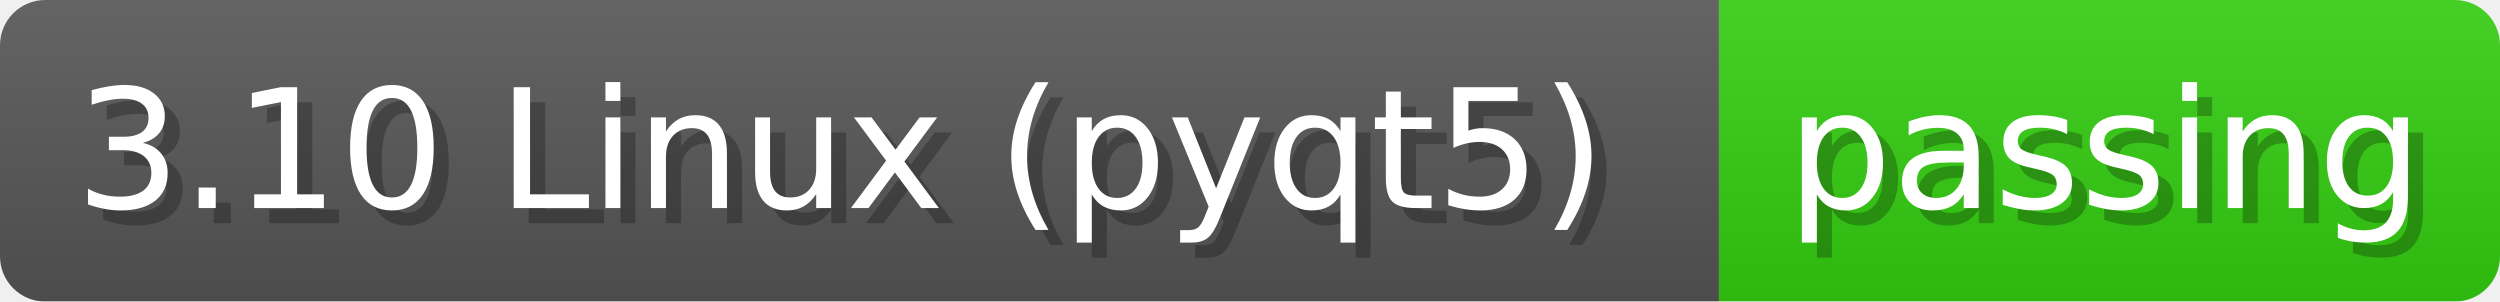
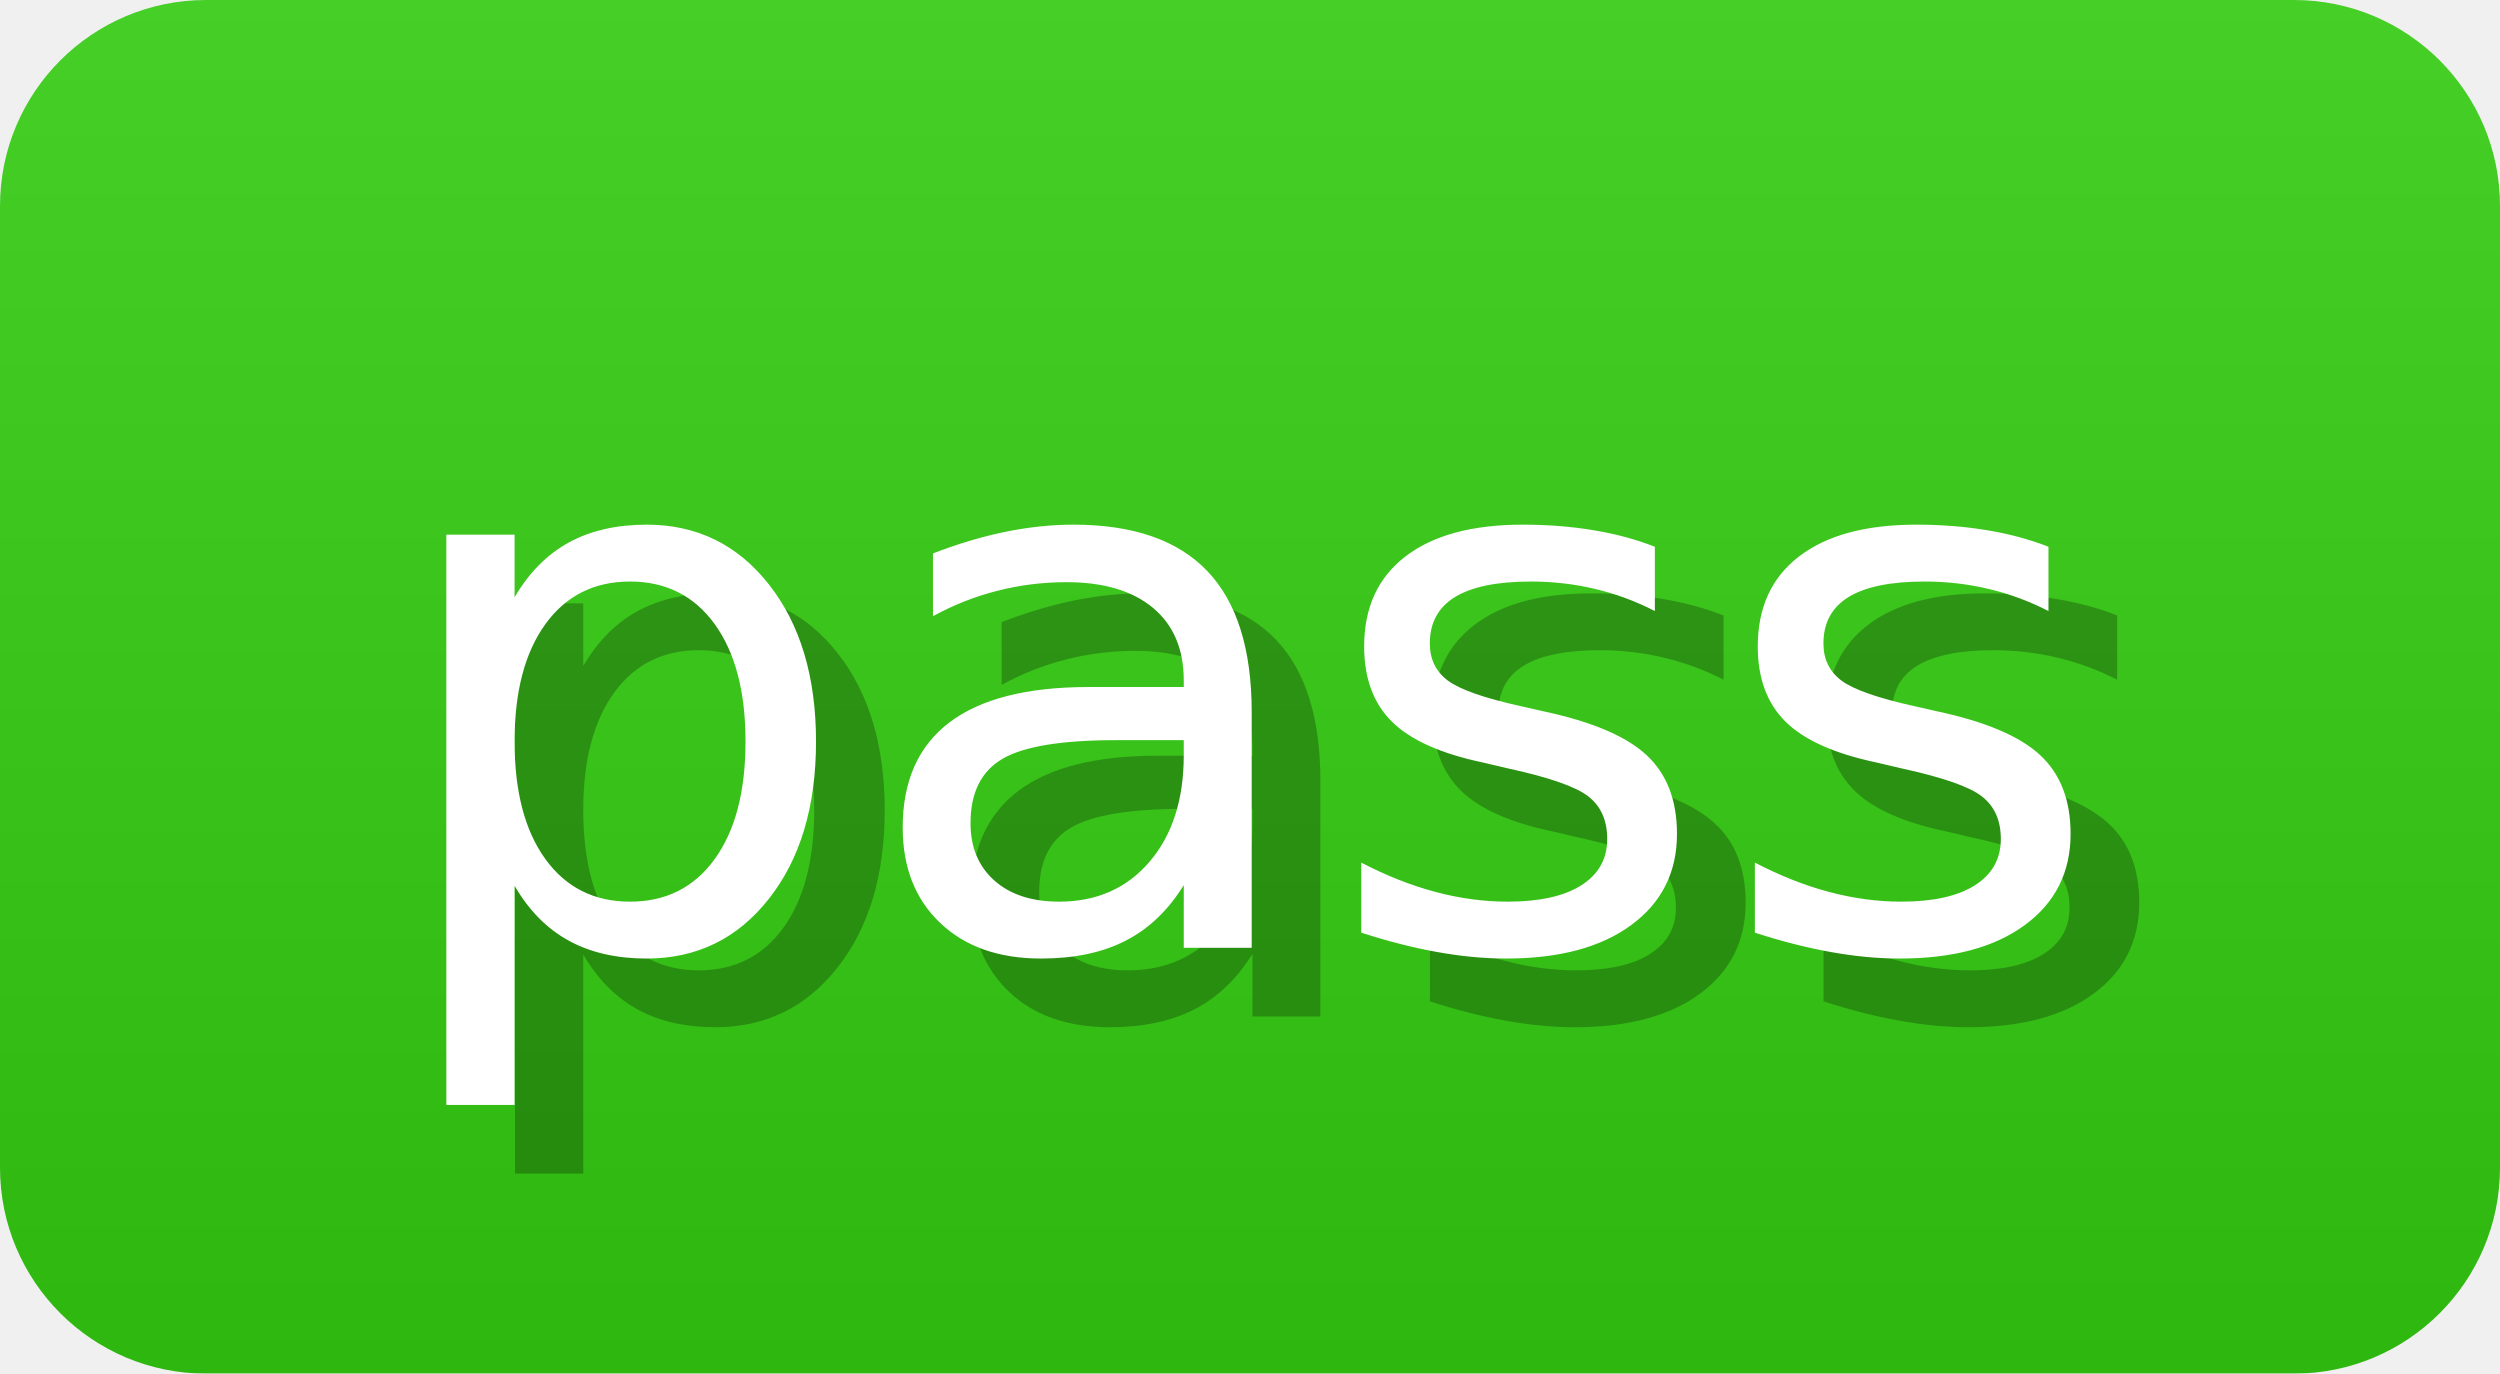
- <svg xmlns="http://www.w3.org/2000/svg" width="165.8" height="20" viewBox="0 0 1658 200" role="img" aria-label="3.10 Linux (pyqt5): passing">
+ <svg xmlns="http://www.w3.org/2000/svg" width="36.4" height="20" viewBox="0 0 364 200" role="img" aria-label="pass">
  <linearGradient id="a" x2="0" y2="100%">
    <stop offset="0" stop-opacity=".1" stop-color="#EEE" />
    <stop offset="1" stop-opacity=".1" />
  </linearGradient>
  <mask id="m">
-     <rect width="1658" height="200" rx="30" fill="#FFF" />
+     <rect width="364" height="200" rx="30" fill="#FFF" />
  </mask>
  <g mask="url(#m)">
-     <rect width="1140" height="200" fill="#555" />
-     <rect width="518" height="200" fill="#3C1" x="1140" />
-     <rect width="1658" height="200" fill="url(#a)" />
+     <rect width="364" height="200" fill="#3C1" x="0" />
+     <rect width="364" height="200" fill="url(#a)" />
  </g>
  <g aria-hidden="true" fill="#fff" text-anchor="start" font-family="Verdana,DejaVu Sans,sans-serif" font-size="110">
-     <text x="60" y="148" textLength="1040" fill="#000" opacity="0.25">3.10 Linux (pyqt5)</text>
-     <text x="50" y="138" textLength="1040">3.10 Linux (pyqt5)</text>
-     <text x="1195" y="148" textLength="418" fill="#000" opacity="0.25">passing</text>
-     <text x="1185" y="138" textLength="418">passing</text>
+     <text x="65" y="148" textLength="249" fill="#000" opacity="0.25">pass</text>
+     <text x="55" y="138" textLength="249">pass</text>
  </g>
</svg>
